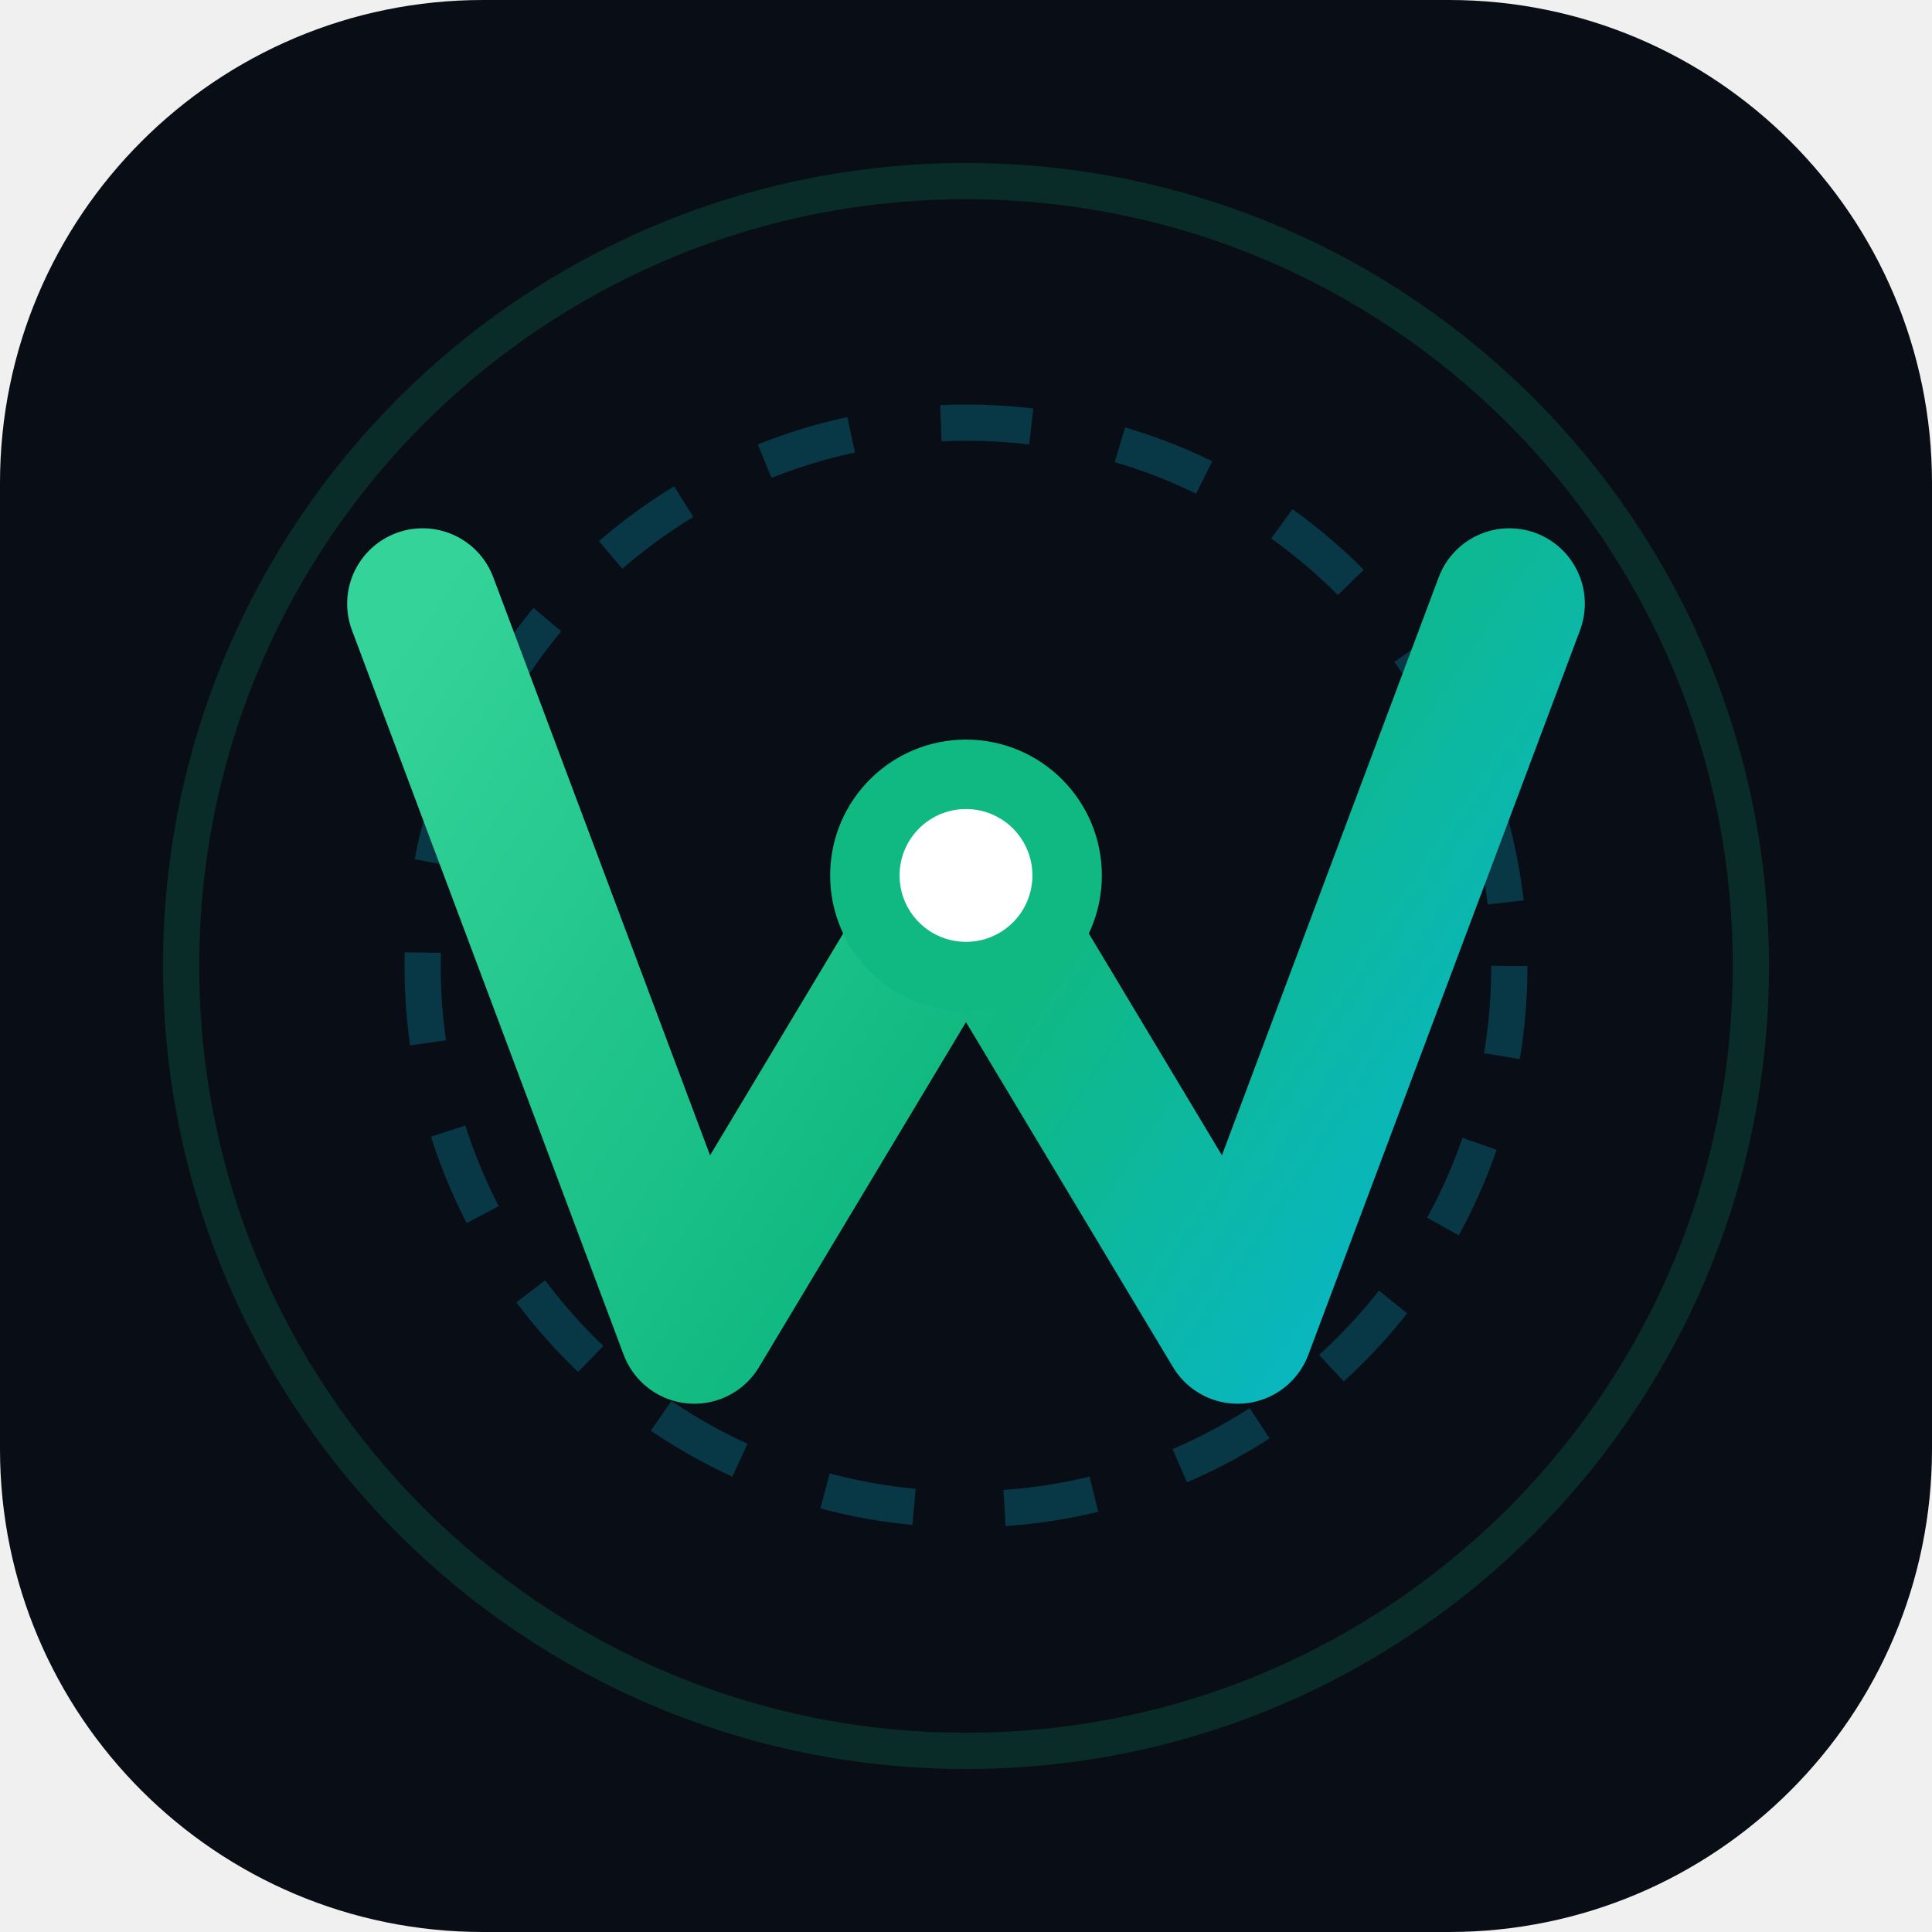
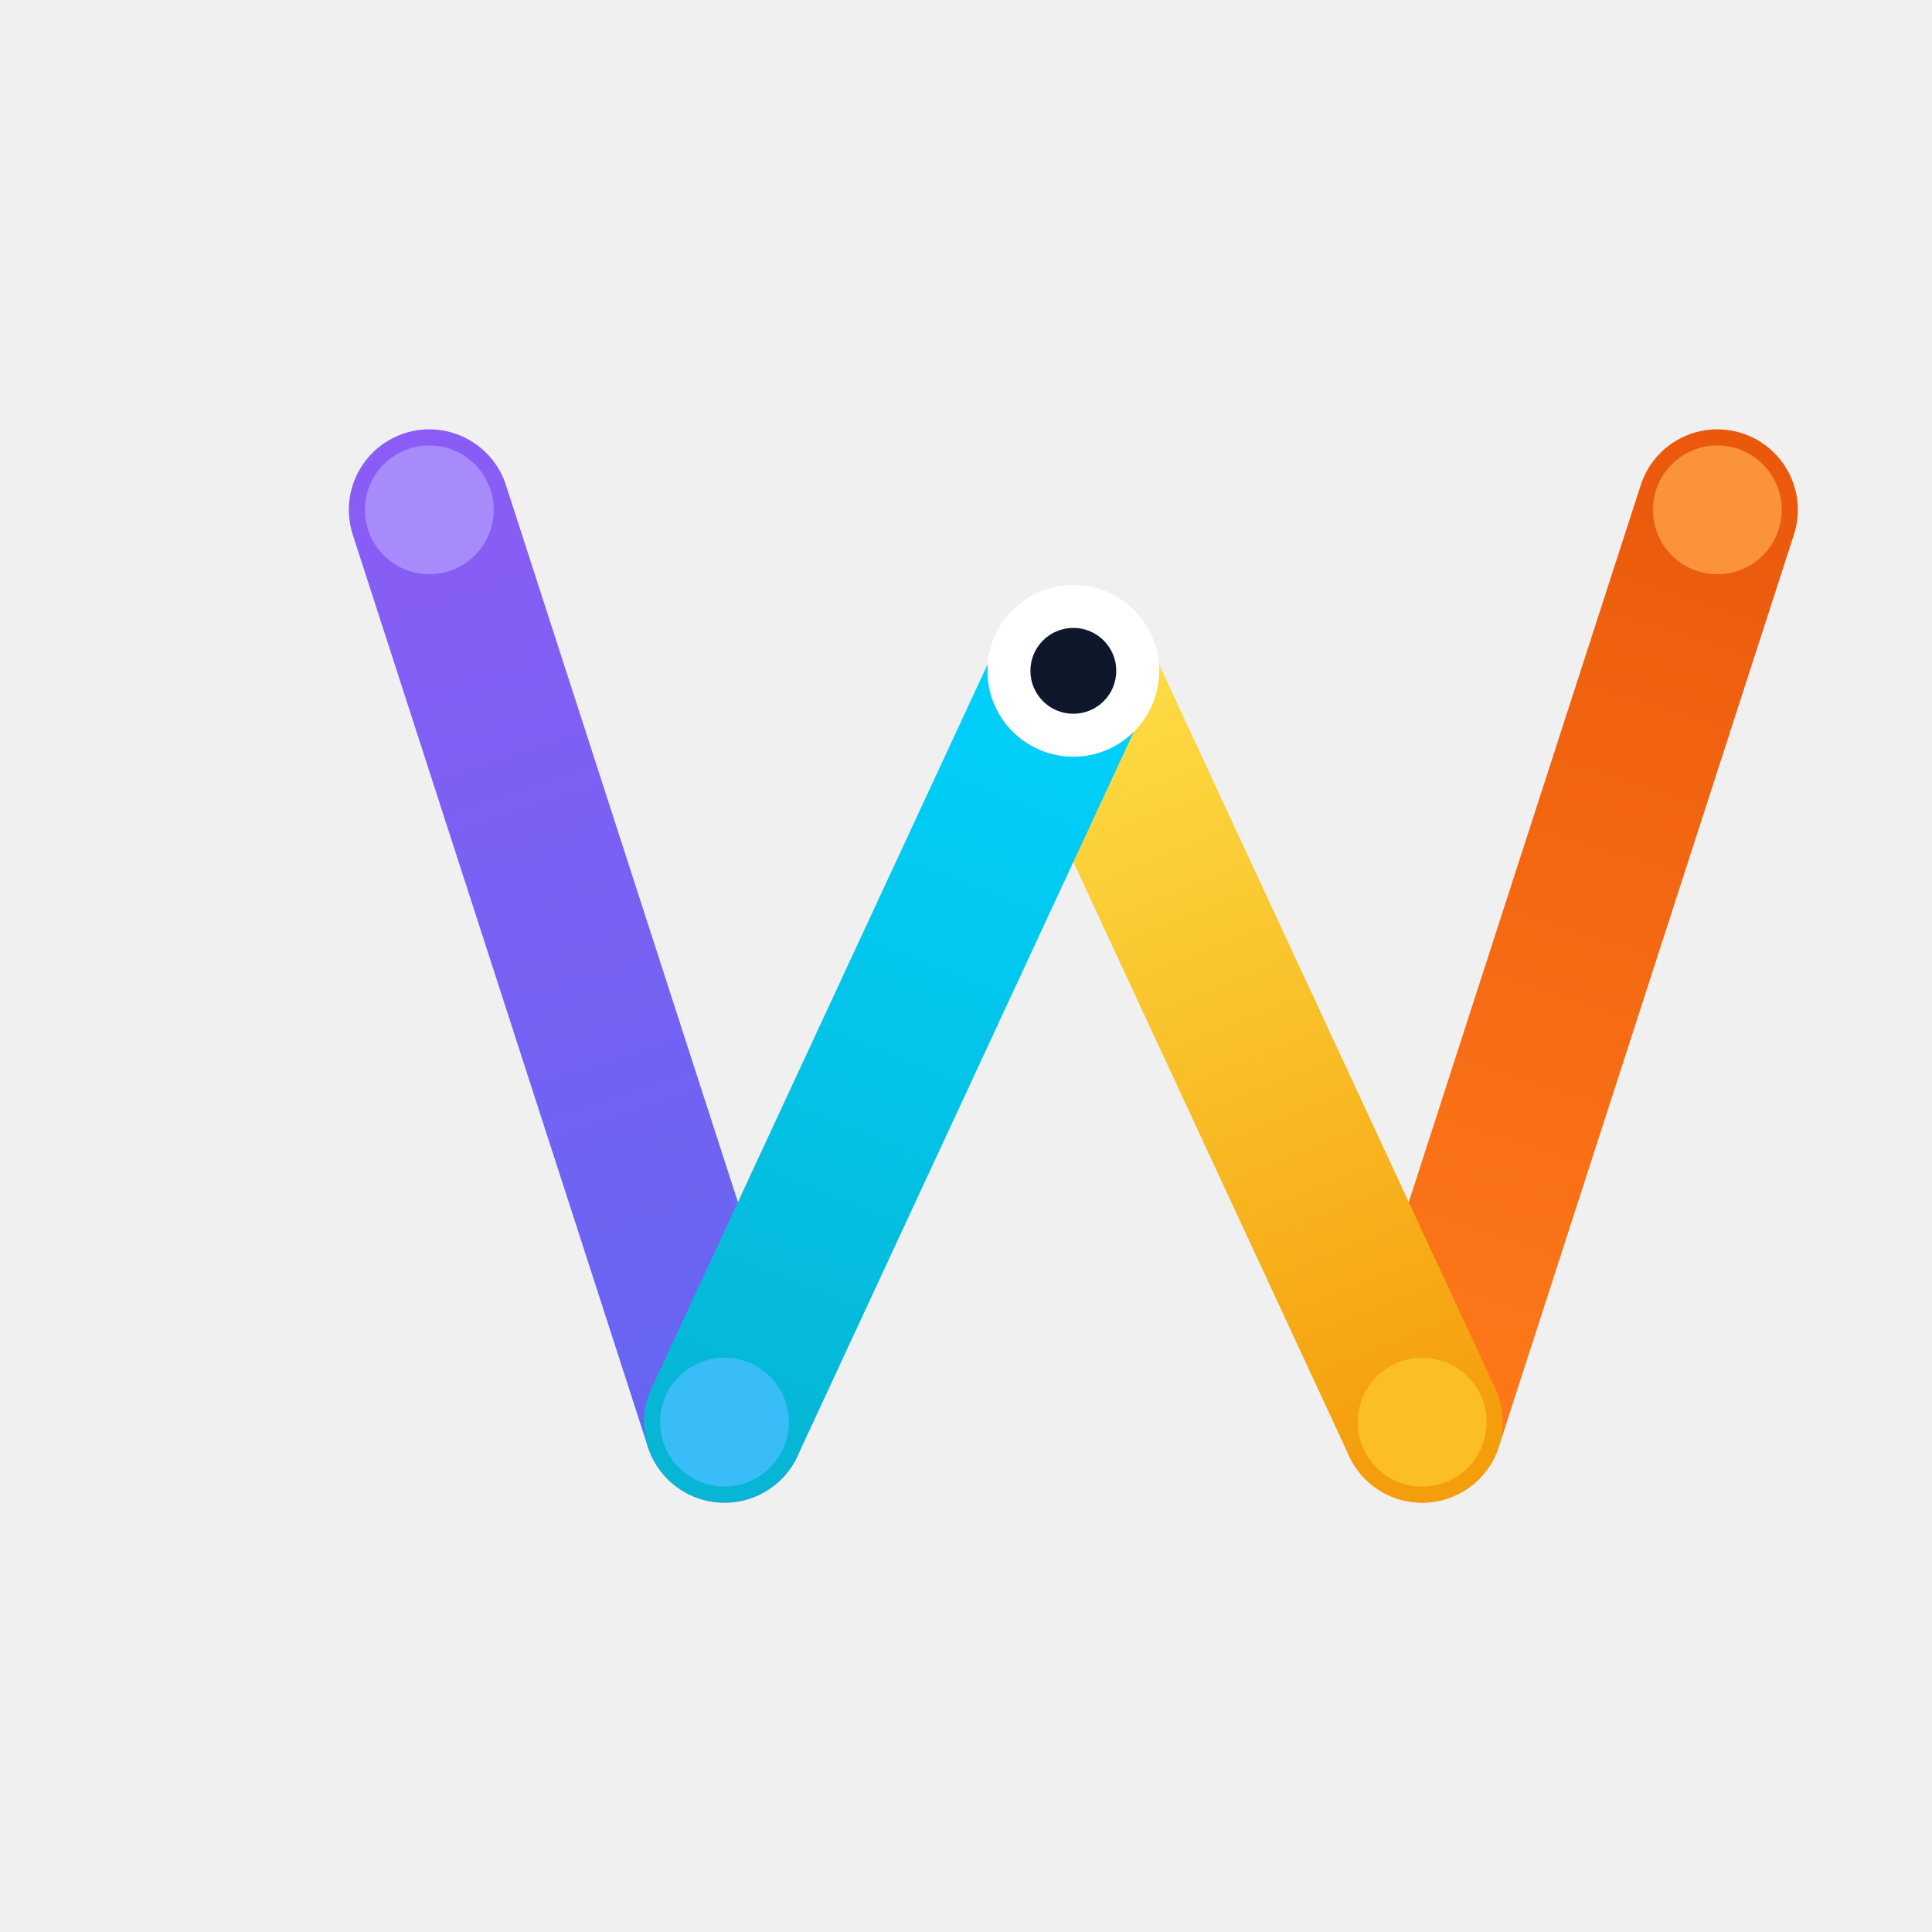
- <svg xmlns="http://www.w3.org/2000/svg" width="64" height="64" viewBox="0 0 64 64" fill="none">
-   <rect width="64" height="64" rx="16" fill="#090D16" />
-   <circle cx="32" cy="32" r="26" stroke="#10B981" stroke-width="1.2" stroke-opacity="0.18" />
-   <circle cx="32" cy="32" r="18" stroke="#06B6D4" stroke-width="1.2" stroke-dasharray="3 3" stroke-opacity="0.25" />
-   <path d="M14 20L23 44L32 29L41 44L50 20" stroke="url(#wariTrackGrad)" stroke-width="5" stroke-linecap="round" stroke-linejoin="round" />
-   <circle cx="32" cy="29" r="4.5" fill="#10B981" />
-   <circle cx="32" cy="29" r="2.2" fill="#FFFFFF" />
+ <svg xmlns="http://www.w3.org/2000/svg" width="72" height="72" viewBox="0 0 72 72" fill="none">
  <defs>
-     <linearGradient id="wariTrackGrad" x1="14" y1="20" x2="50" y2="44" gradientUnits="userSpaceOnUse">
-       <stop stop-color="#34D399" />
-       <stop offset="0.55" stop-color="#10B981" />
-       <stop offset="1" stop-color="#06B6D4" />
+     <linearGradient id="wtWViolet" x1="16" y1="16" x2="28" y2="54" gradientUnits="userSpaceOnUse">
+       <stop stop-color="#8B5CF6" />
+       <stop offset="1" stop-color="#6366F1" />
+     </linearGradient>
+     <linearGradient id="wtWCyan" x1="28" y1="54" x2="40" y2="24" gradientUnits="userSpaceOnUse">
+       <stop stop-color="#06B6D4" />
+       <stop offset="1" stop-color="#00D2FF" />
+     </linearGradient>
+     <linearGradient id="wtWGold" x1="40" y1="24" x2="52" y2="54" gradientUnits="userSpaceOnUse">
+       <stop stop-color="#FDE047" />
+       <stop offset="1" stop-color="#F59E0B" />
+     </linearGradient>
+     <linearGradient id="wtWOrange" x1="52" y1="54" x2="64" y2="16" gradientUnits="userSpaceOnUse">
+       <stop stop-color="#FF7A1A" />
+       <stop offset="1" stop-color="#EA580C" />
    </linearGradient>
  </defs>
+   <g stroke-width="6" stroke-linecap="round" stroke-linejoin="round">
+     <path d="M16 19L27 53" stroke="url(#wtWViolet)" />
+     <path d="M53 53L64 19" stroke="url(#wtWOrange)" />
+     <path d="M40 25L53 53" stroke="url(#wtWGold)" />
+     <path d="M27 53L40 25" stroke="url(#wtWCyan)" />
+   </g>
+   <circle cx="40" cy="25" r="3.2" fill="#FFFFFF" />
+   <circle cx="40" cy="25" r="1.6" fill="#0F172A" />
+   <circle cx="16" cy="19" r="2.4" fill="#A78BFA" />
+   <circle cx="27" cy="53" r="2.4" fill="#38BDF8" />
+   <circle cx="53" cy="53" r="2.4" fill="#FBBF24" />
+   <circle cx="64" cy="19" r="2.4" fill="#FB923C" />
</svg>
